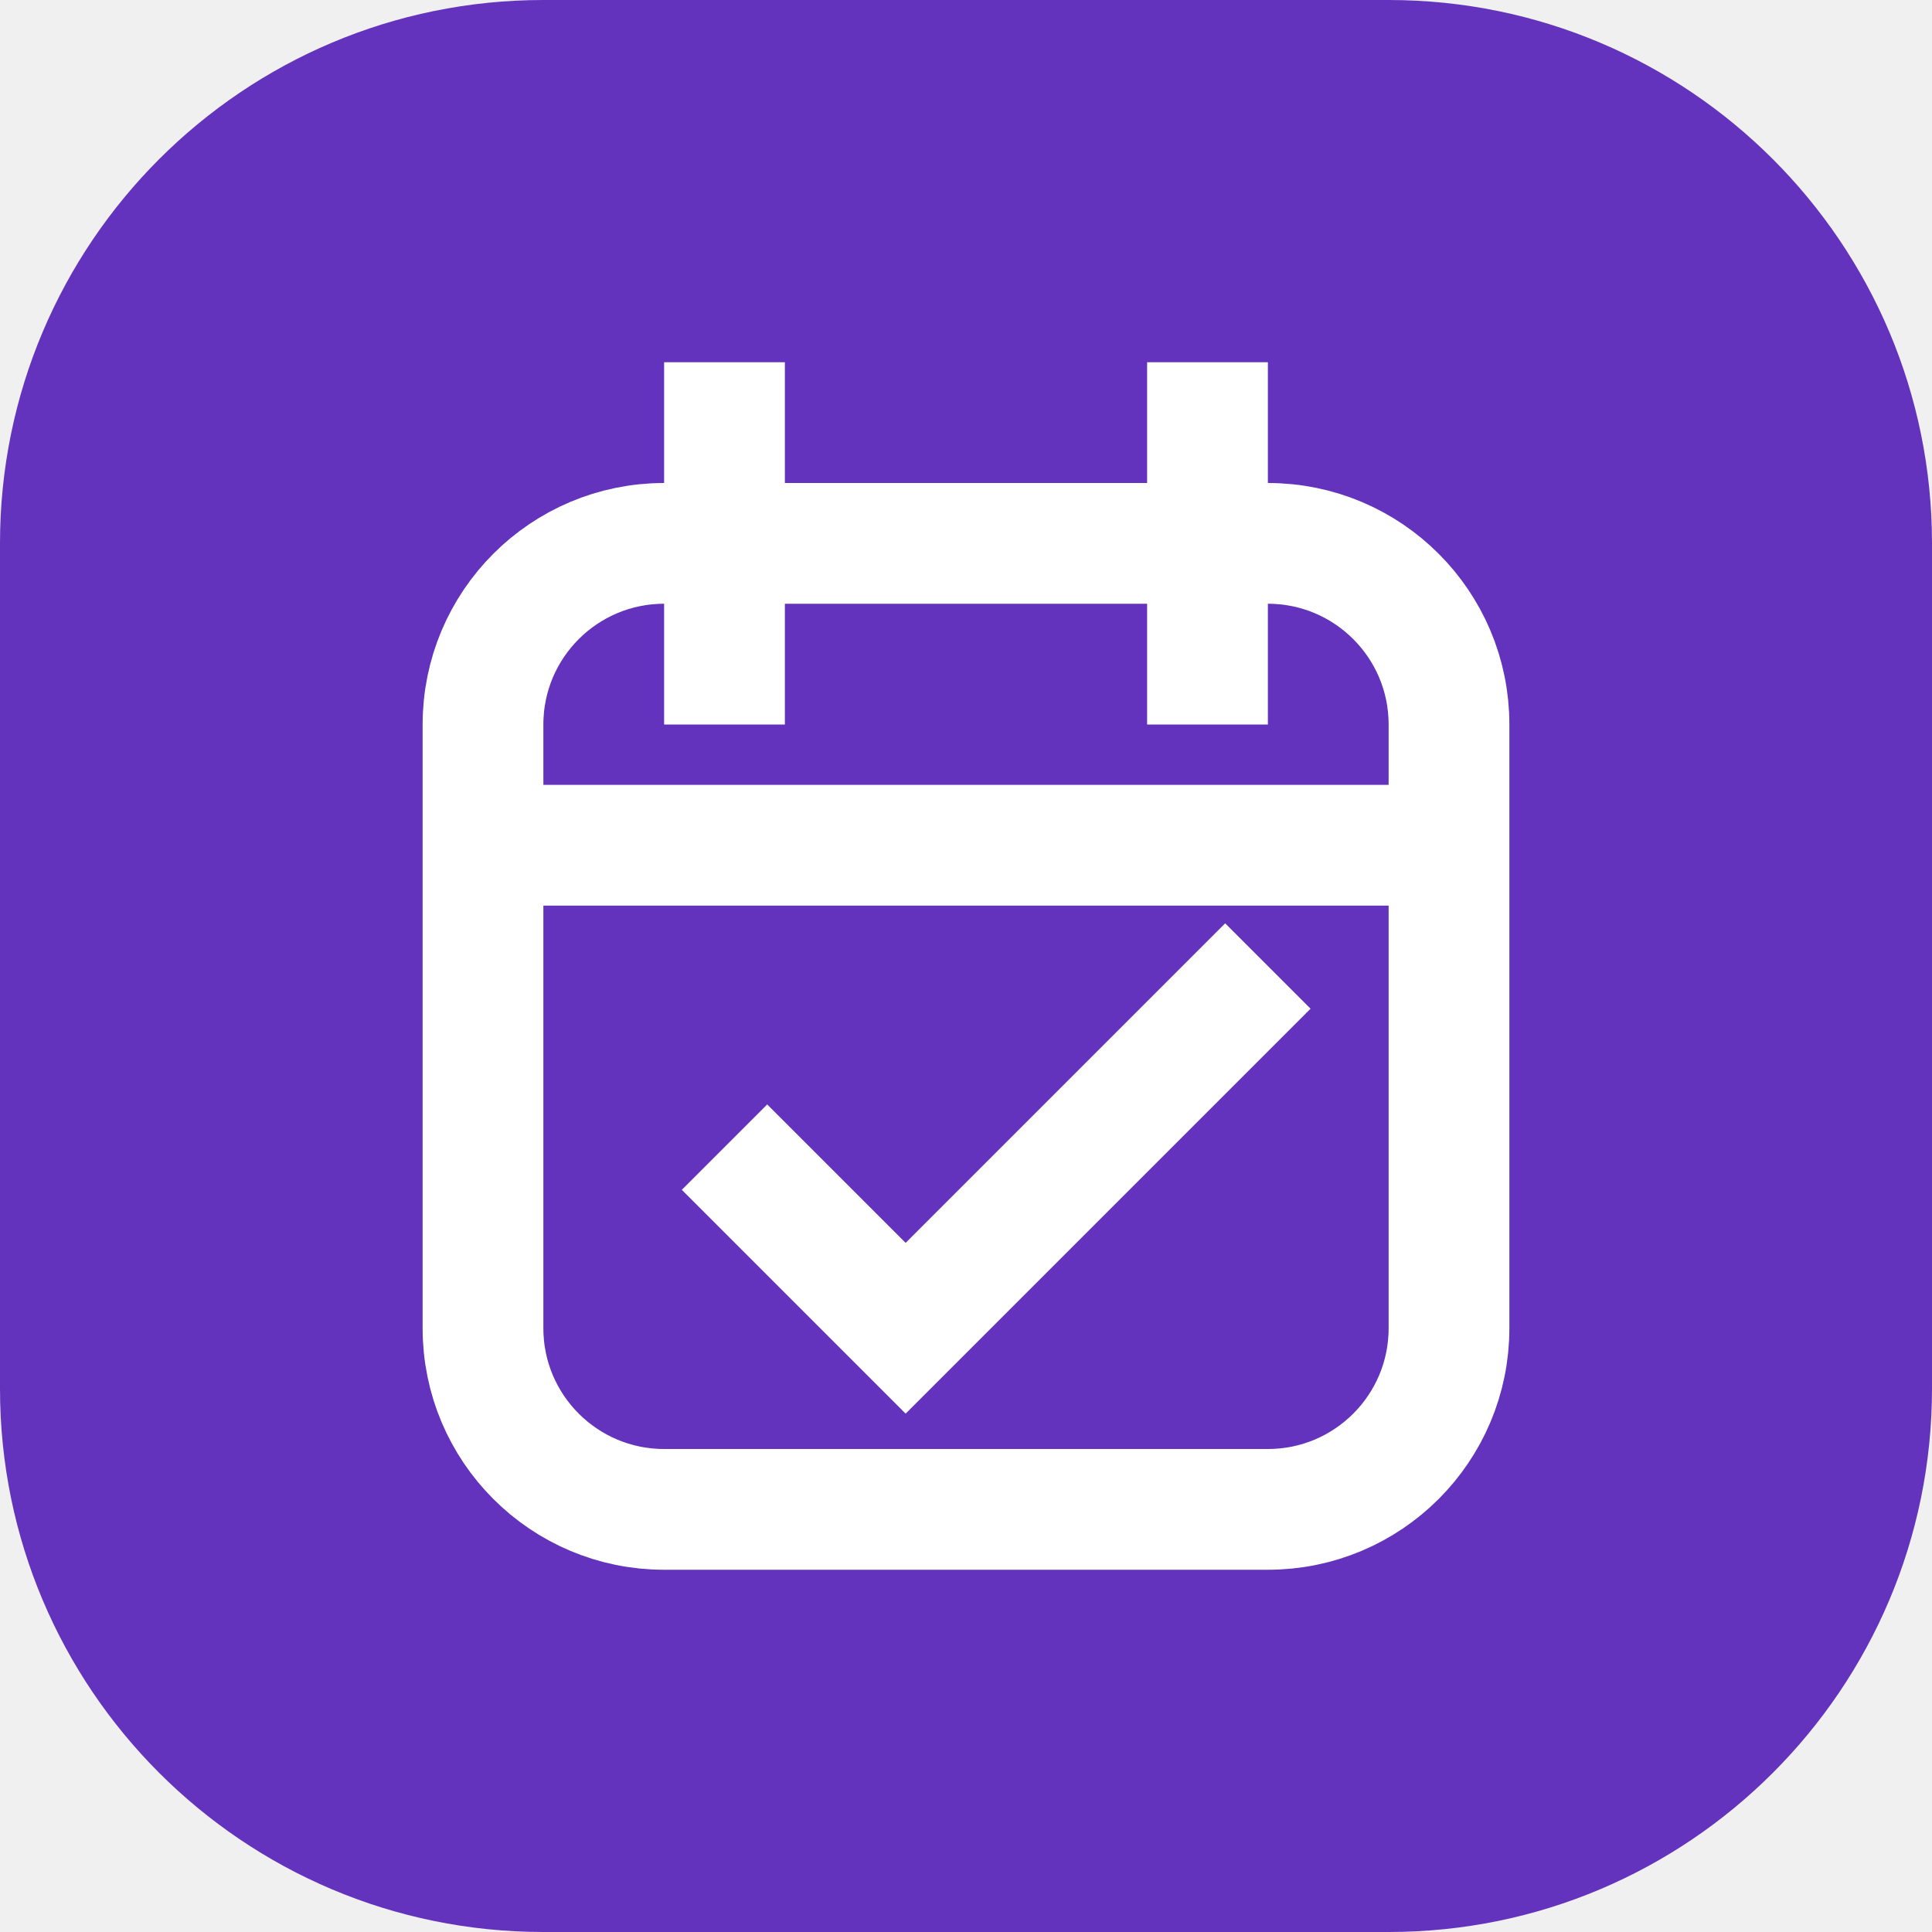
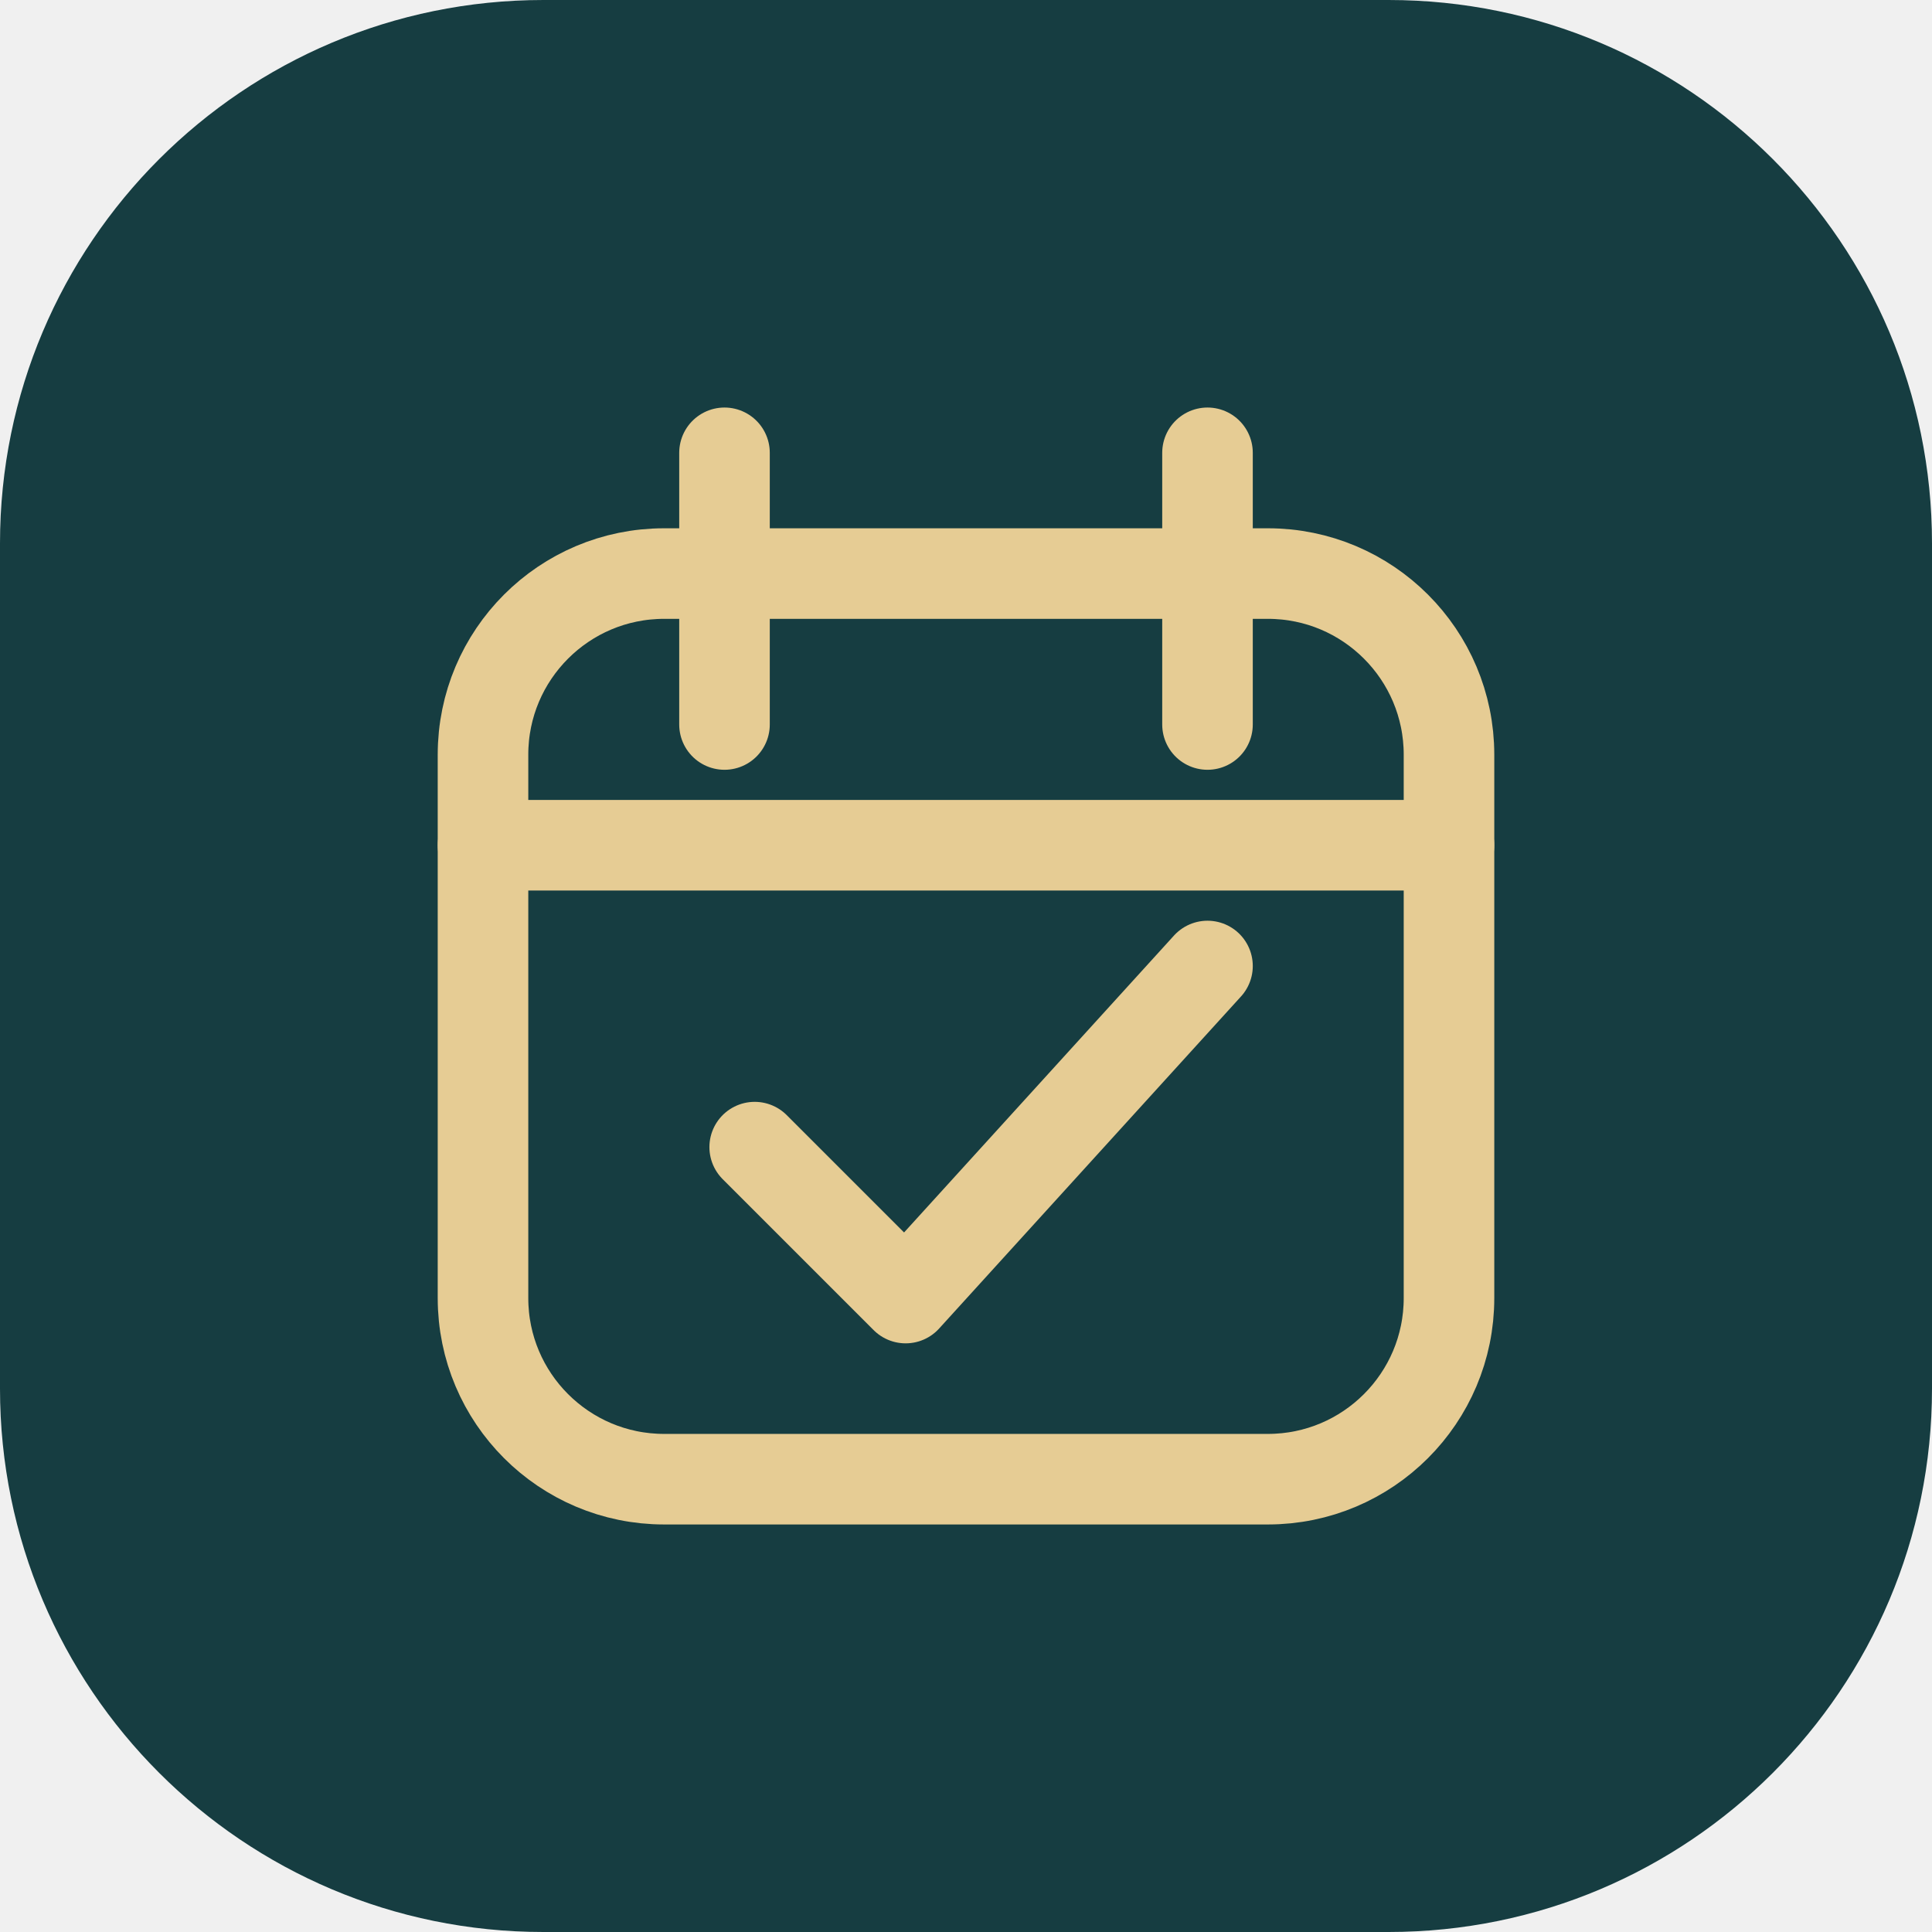
- <svg xmlns="http://www.w3.org/2000/svg" viewBox="0 0 32 32">
-   <rect width="32" height="32" rx="9" fill="#6433bd" />
-   <rect x="8" y="9" width="16" height="16" rx="3" fill="none" stroke="white" stroke-width="2" />
-   <path d="M8 14h16M12 6v6M20 6v6M12 19l3 3 6-6" fill="none" stroke="white" stroke-width="2" />
+ <svg xmlns="http://www.w3.org/2000/svg" viewBox="0 0 64 64">
+   <rect width="64" height="64" rx="18" fill="#163d41" />
+   <rect x="16" y="19" width="32" height="30" rx="6" fill="none" stroke="#e6cc94" stroke-width="3" />
+   <path d="M16 28h32M24 15v9M40 15v9m-15 14 5 5 10-11" fill="none" stroke="#e6cc94" stroke-width="3" stroke-linecap="round" stroke-linejoin="round" />
</svg>
